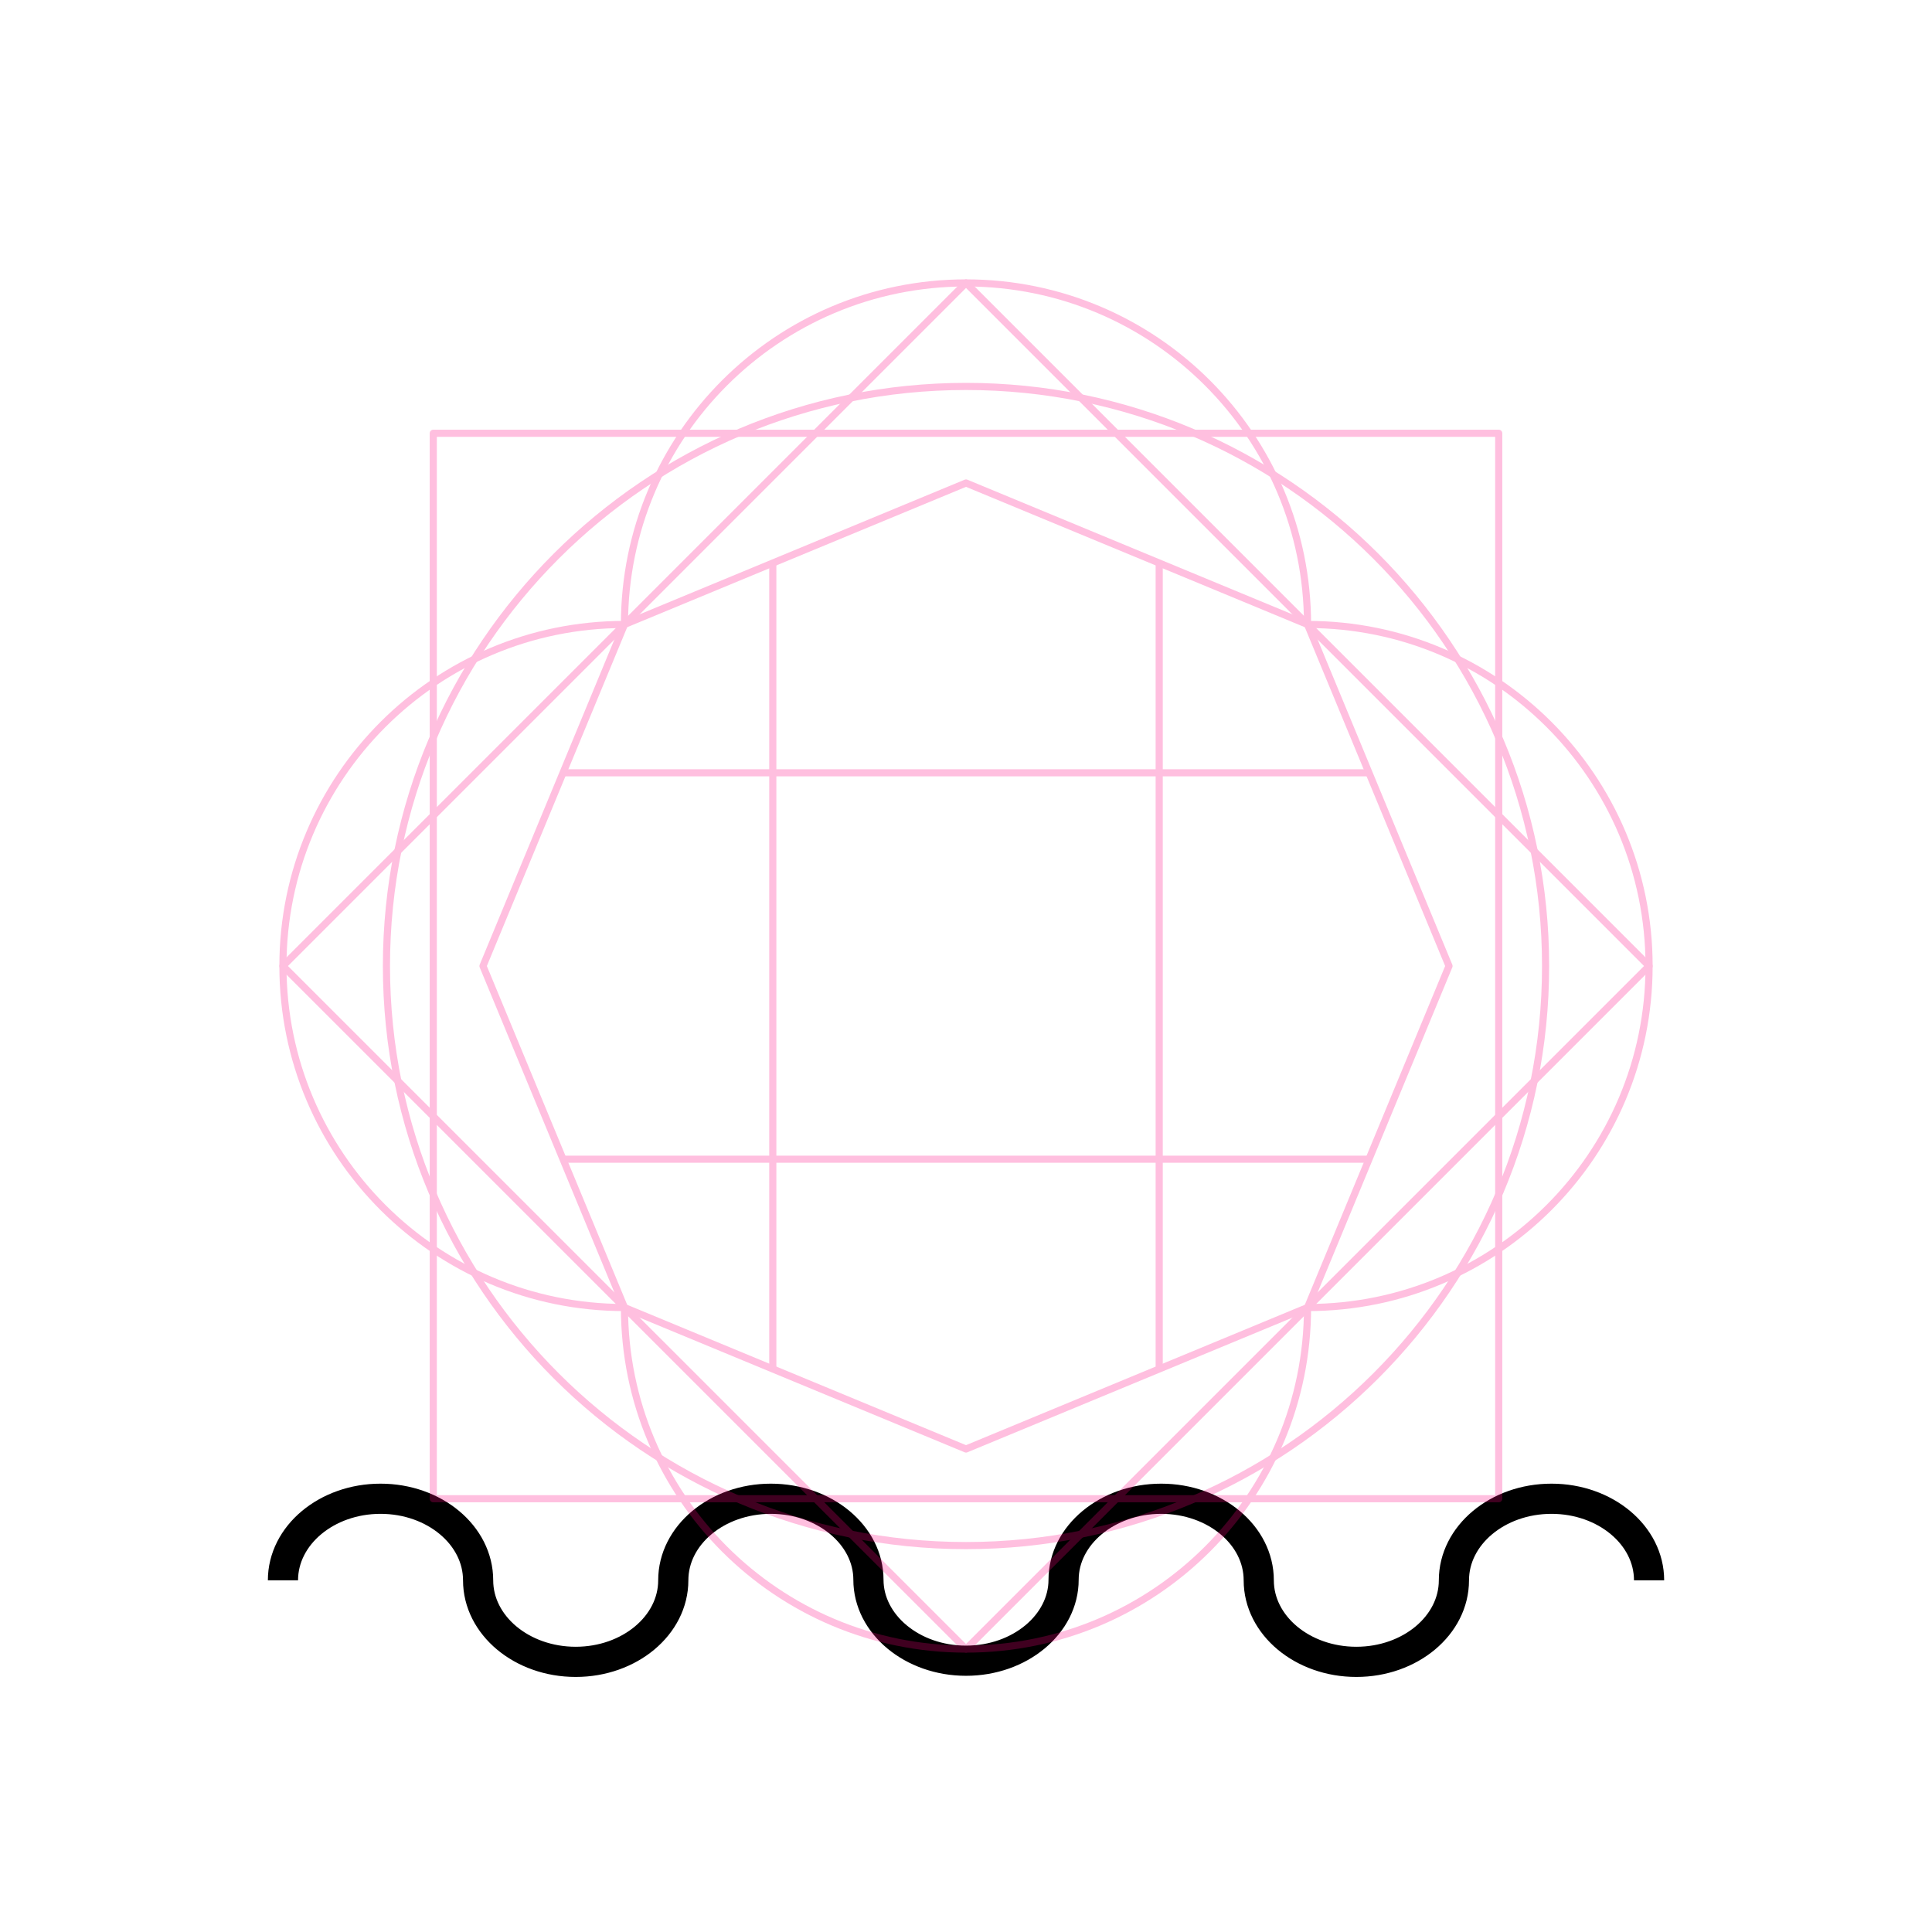
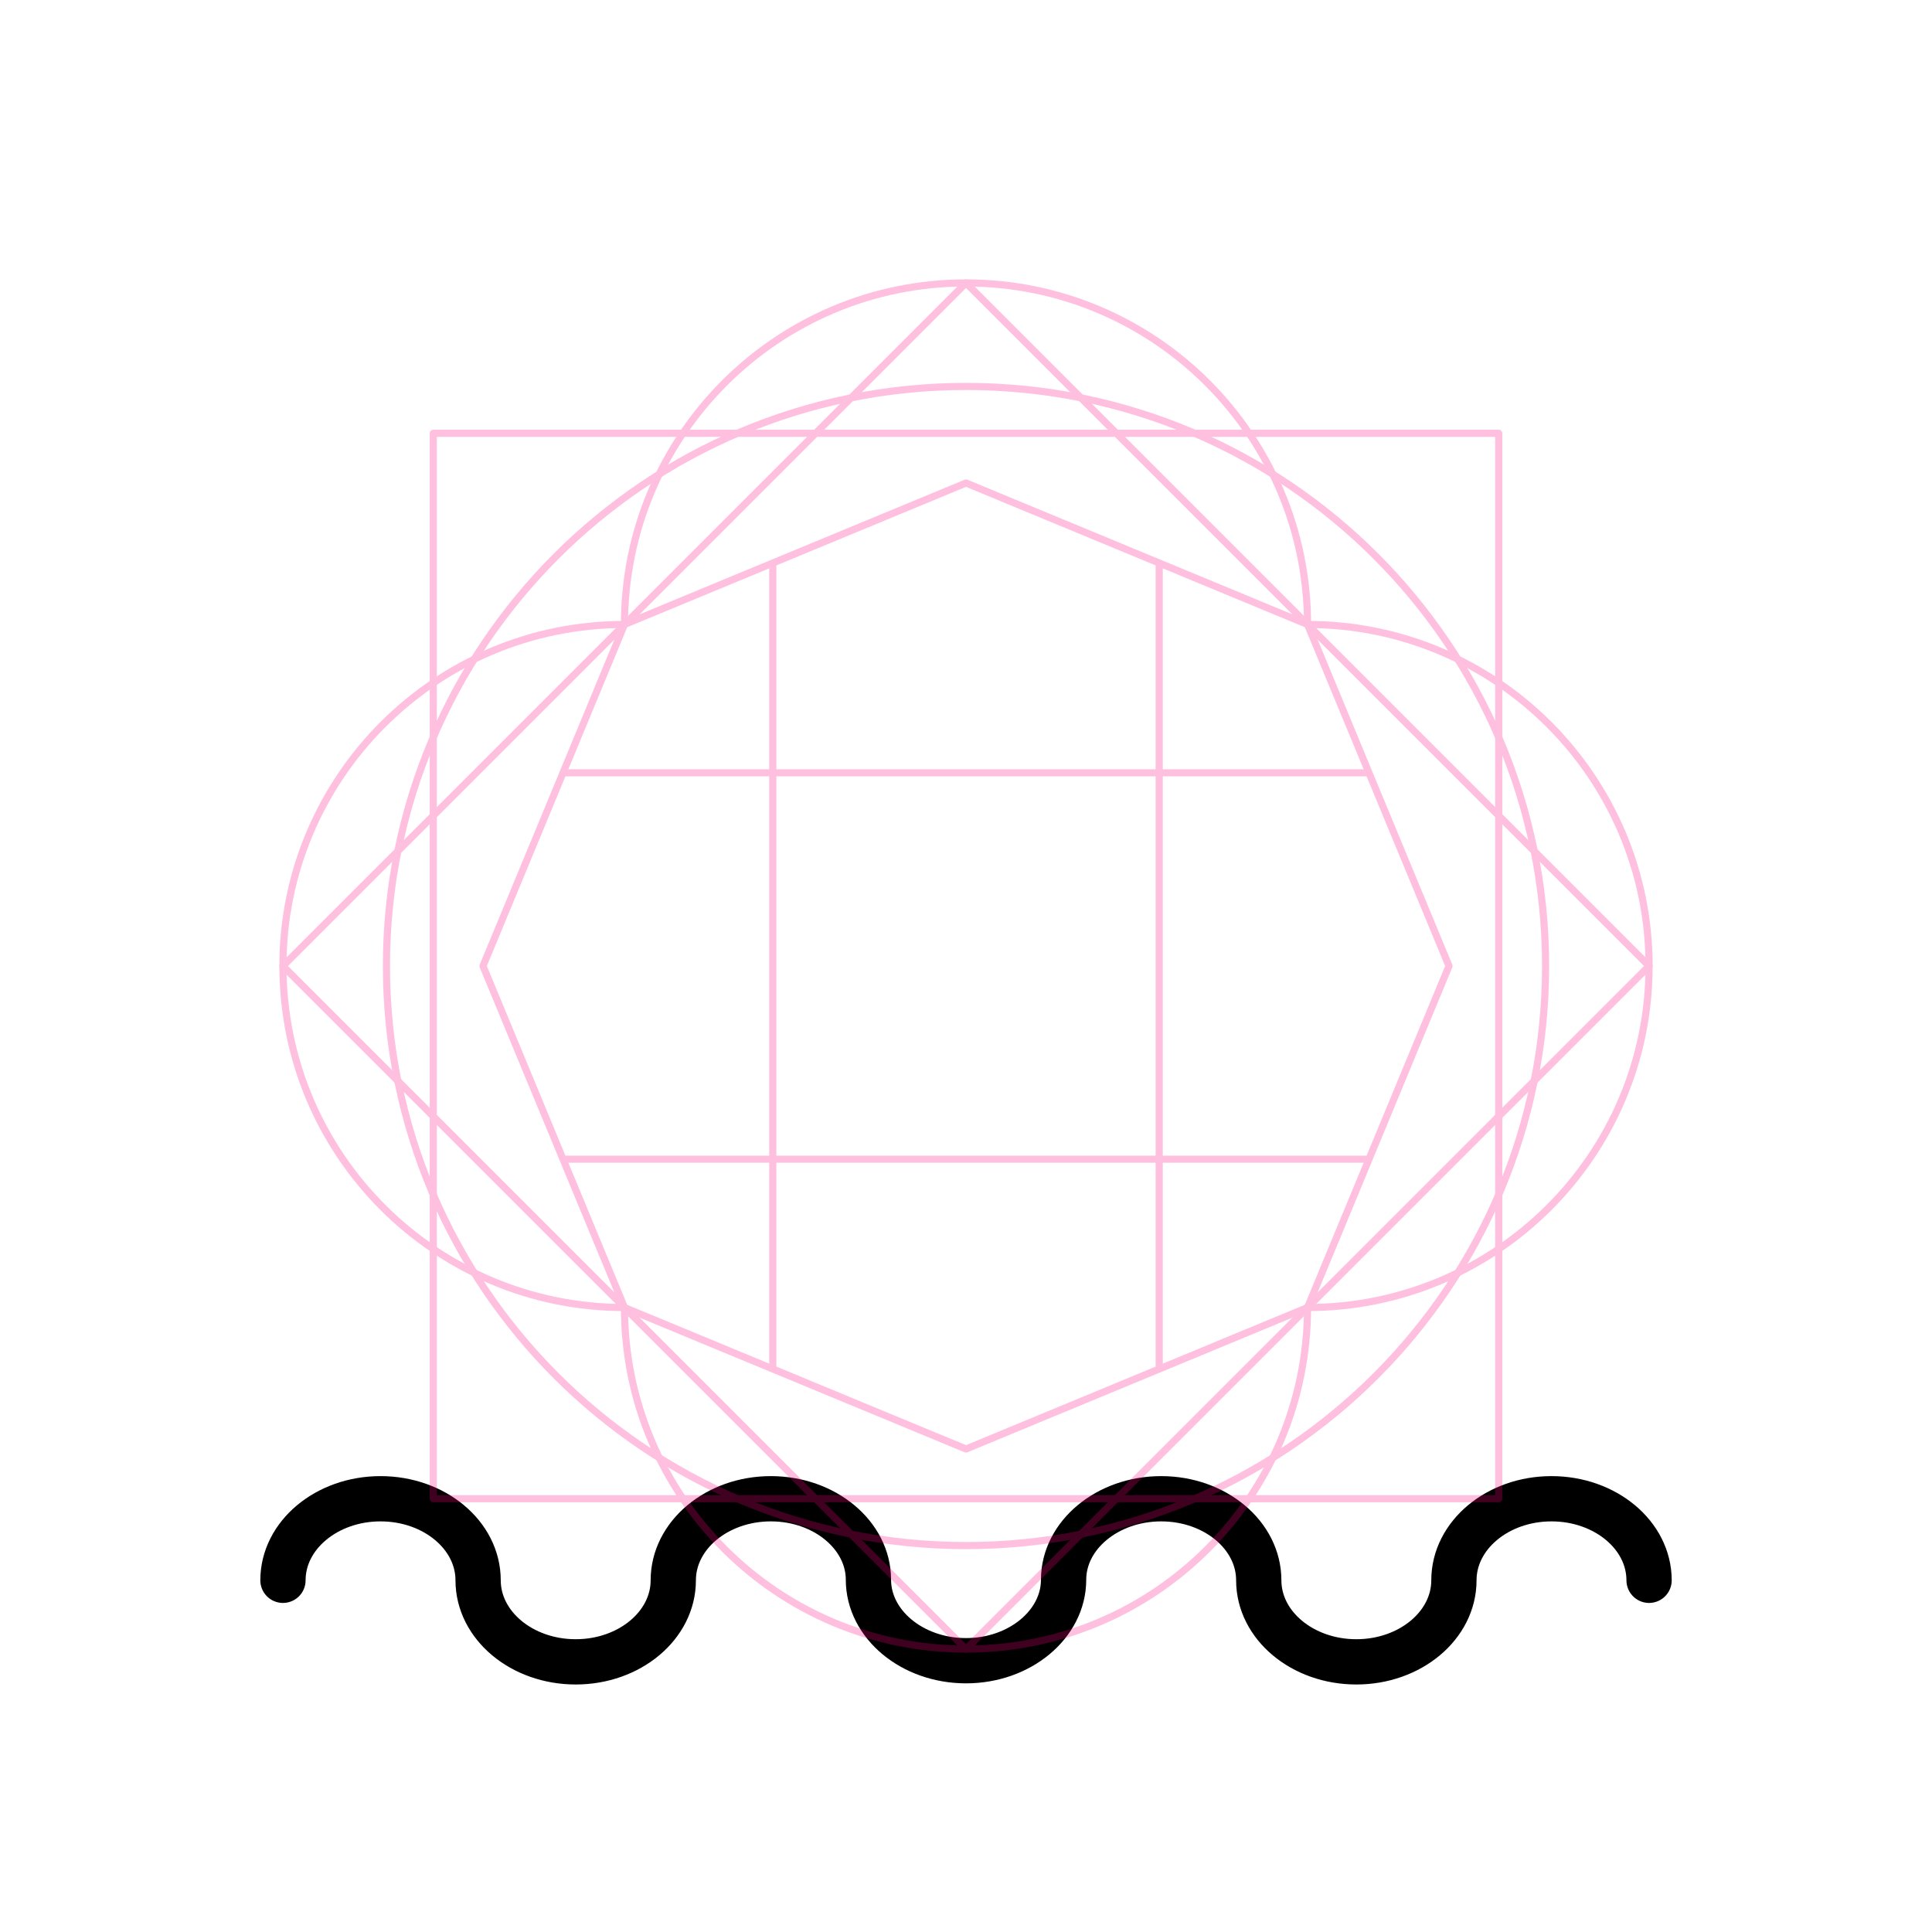
<svg xmlns="http://www.w3.org/2000/svg" width="256" height="256" viewBox="0 0 67.733 67.733" version="1.1" id="svg8">
  <style id="style847" />
  <defs id="defs2">
    <rect x="23.464" y="29.981" width="37.029" height="27.826" id="rect919" />
    <rect id="rect839" height="13.149" width="40.416" y="3.213" x="23.319" />
    <rect x="23.319" y="3.213" width="40.416" height="13.149" id="rect839-3" />
    <rect x="23.319" y="3.213" width="40.416" height="13.149" id="rect852" />
  </defs>
  <g id="layer1" style="display:inline;opacity:1">
-     <path style="display:inline;opacity:1;fill:none;stroke:#000000;stroke-width:1.058;stroke-miterlimit:4;stroke-dasharray:none;stop-color:#000000" d="m 57.814,55.403 c 0,-1.579 -1.532,-2.859 -3.421,-2.859 -1.889,0 -3.421,1.28 -3.421,2.859 0,1.579 -1.532,2.859 -3.421,2.859 -1.889,0 -3.421,-1.28 -3.421,-2.859 0,-1.579 -1.532,-2.859 -3.421,-2.859 -1.889,0 -3.421,1.28 -3.421,2.839 0,1.558 -1.532,2.839 -3.421,2.839 -1.889,0 -3.421,-1.28 -3.421,-2.839 0,-1.558 -1.532,-2.839 -3.421,-2.839 -1.889,0 -3.421,1.28 -3.421,2.859 0,1.579 -1.532,2.859 -3.421,2.859 -1.889,0 -3.421,-1.28 -3.421,-2.859 0,-1.579 -1.532,-2.859 -3.421,-2.859 -1.889,0 -3.421,1.28 -3.421,2.859" id="path965" />
+     <path style="display:inline;opacity:1;fill:none;stroke:#000000;stroke-width:1.587;stroke-miterlimit:4;stroke-dasharray:none;stop-color:#000000;stroke-linecap:round" d="m 57.814,55.403 c 0,-1.579 -1.532,-2.859 -3.421,-2.859 -1.889,0 -3.421,1.28 -3.421,2.859 0,1.579 -1.532,2.859 -3.421,2.859 -1.889,0 -3.421,-1.28 -3.421,-2.859 0,-1.579 -1.532,-2.859 -3.421,-2.859 -1.889,0 -3.421,1.28 -3.421,2.839 0,1.558 -1.532,2.839 -3.421,2.839 -1.889,0 -3.421,-1.28 -3.421,-2.839 0,-1.558 -1.532,-2.839 -3.421,-2.839 -1.889,0 -3.421,1.28 -3.421,2.859 0,1.579 -1.532,2.859 -3.421,2.859 -1.889,0 -3.421,-1.28 -3.421,-2.859 0,-1.579 -1.532,-2.859 -3.421,-2.859 -1.889,0 -3.421,1.28 -3.421,2.859" id="path965" />
  </g>
  <g id="layer2" style="opacity:0.25">
    <path d="M 33.867,9.919 A 11.974,11.974 0 0 0 21.893,21.893 11.974,11.974 0 0 0 9.919,33.867 11.974,11.974 0 0 0 21.893,45.84 11.974,11.974 0 0 0 33.867,57.814 11.974,11.974 0 0 0 45.84,45.84 11.974,11.974 0 0 0 57.814,33.867 11.974,11.974 0 0 0 45.84,21.893 11.974,11.974 0 0 0 33.867,9.919 Z" style="font-variation-settings:normal;display:inline;opacity:1;vector-effect:none;fill:none;fill-opacity:1;stroke:#ff0080;stroke-width:0.25;stroke-linecap:butt;stroke-linejoin:round;stroke-miterlimit:4;stroke-dasharray:none;stroke-dashoffset:0;stroke-opacity:1;marker:none;paint-order:normal;stop-color:#000000;stop-opacity:1" id="path919" />
    <path style="opacity:1;vector-effect:none;fill:none;fill-opacity:1;stroke:#ff0080;stroke-width:0.25;stroke-linecap:butt;stroke-linejoin:round;stroke-miterlimit:4;stroke-dasharray:none;stroke-dashoffset:0;stroke-opacity:1;marker:none;paint-order:normal;stop-color:#000000" id="path836" d="M 45.84,45.84 33.867,50.8 21.893,45.84 16.933,33.867 21.893,21.893 33.867,16.933 45.84,21.893 50.8,33.867 Z" />
    <path id="path857" d="M 27.093,19.739 V 47.994" style="fill:none;stroke:#ff0080;stroke-width:0.25;stroke-linejoin:round;stop-color:#000000" />
    <path style="fill:none;stroke:#ff0080;stroke-width:0.25;stroke-linejoin:round;stop-color:#000000" d="M 40.64,19.739 V 47.994" id="path859" />
    <path id="path861" d="M 47.994,27.093 H 19.739" style="fill:none;stroke:#ff0080;stroke-width:0.25;stroke-linejoin:round;stop-color:#000000" />
    <path style="fill:none;stroke:#ff0080;stroke-width:0.25;stroke-linejoin:round;stop-color:#000000" d="M 47.994,40.64 H 19.739" id="path863" />
    <path id="rect838-7" style="font-variation-settings:normal;display:inline;opacity:1;vector-effect:none;fill:none;fill-opacity:1;stroke:#ff0080;stroke-width:0.25;stroke-linecap:butt;stroke-linejoin:round;stroke-miterlimit:4;stroke-dasharray:none;stroke-dashoffset:0;stroke-opacity:1;marker:none;paint-order:normal;stop-color:#000000;stop-opacity:1" d="M 15.19,15.19 H 52.543 V 52.543 H 15.19 Z" />
    <path d="M 33.867,9.919 57.814,33.867 33.867,57.814 9.919,33.867 Z" style="font-variation-settings:normal;display:inline;opacity:1;vector-effect:none;fill:none;fill-opacity:1;stroke:#ff0080;stroke-width:0.25;stroke-linecap:butt;stroke-linejoin:round;stroke-miterlimit:4;stroke-dasharray:none;stroke-dashoffset:0;stroke-opacity:1;marker:none;paint-order:normal;stop-color:#000000;stop-opacity:1" id="rect838-3" />
    <ellipse style="font-variation-settings:normal;display:inline;opacity:1;vector-effect:none;fill:none;fill-opacity:1;stroke:#ff0080;stroke-width:0.25;stroke-linecap:butt;stroke-linejoin:round;stroke-miterlimit:4;stroke-dasharray:none;stroke-dashoffset:0;stroke-opacity:1;marker:none;paint-order:normal;stop-color:#000000;stop-opacity:1" id="path876" cx="33.867" cy="33.867" rx="20.319" ry="20.319" />
  </g>
</svg>
